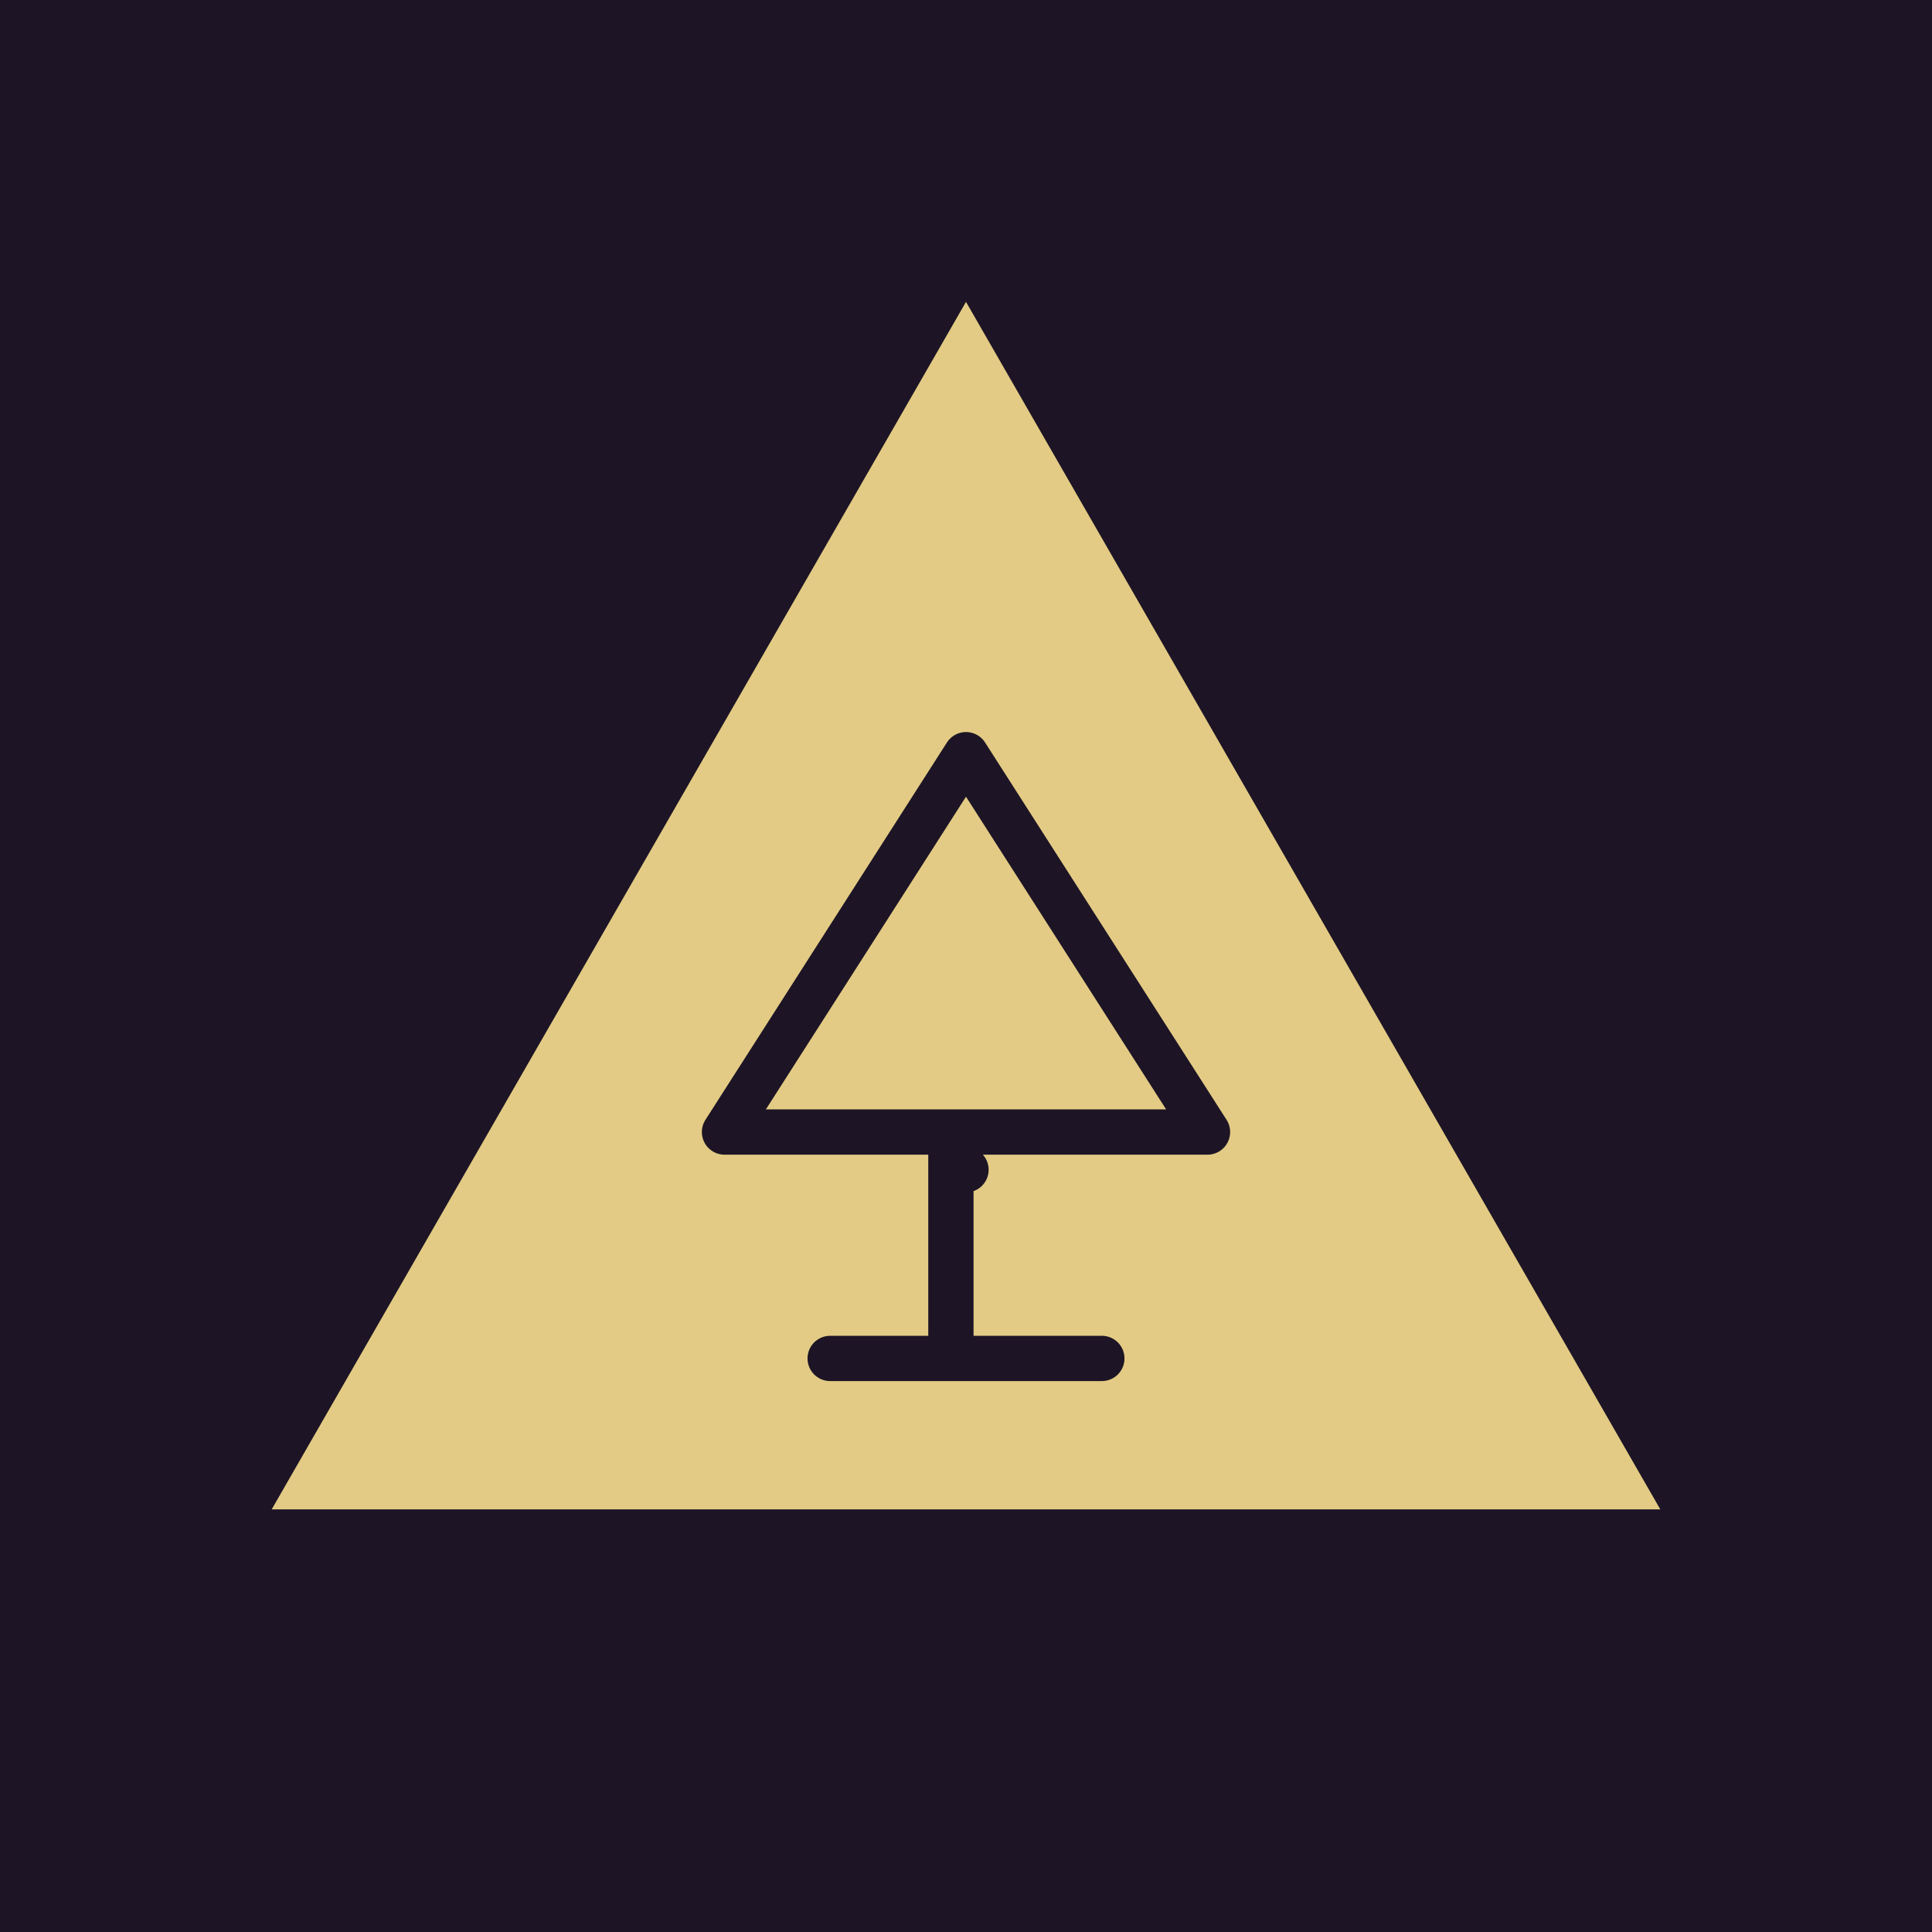
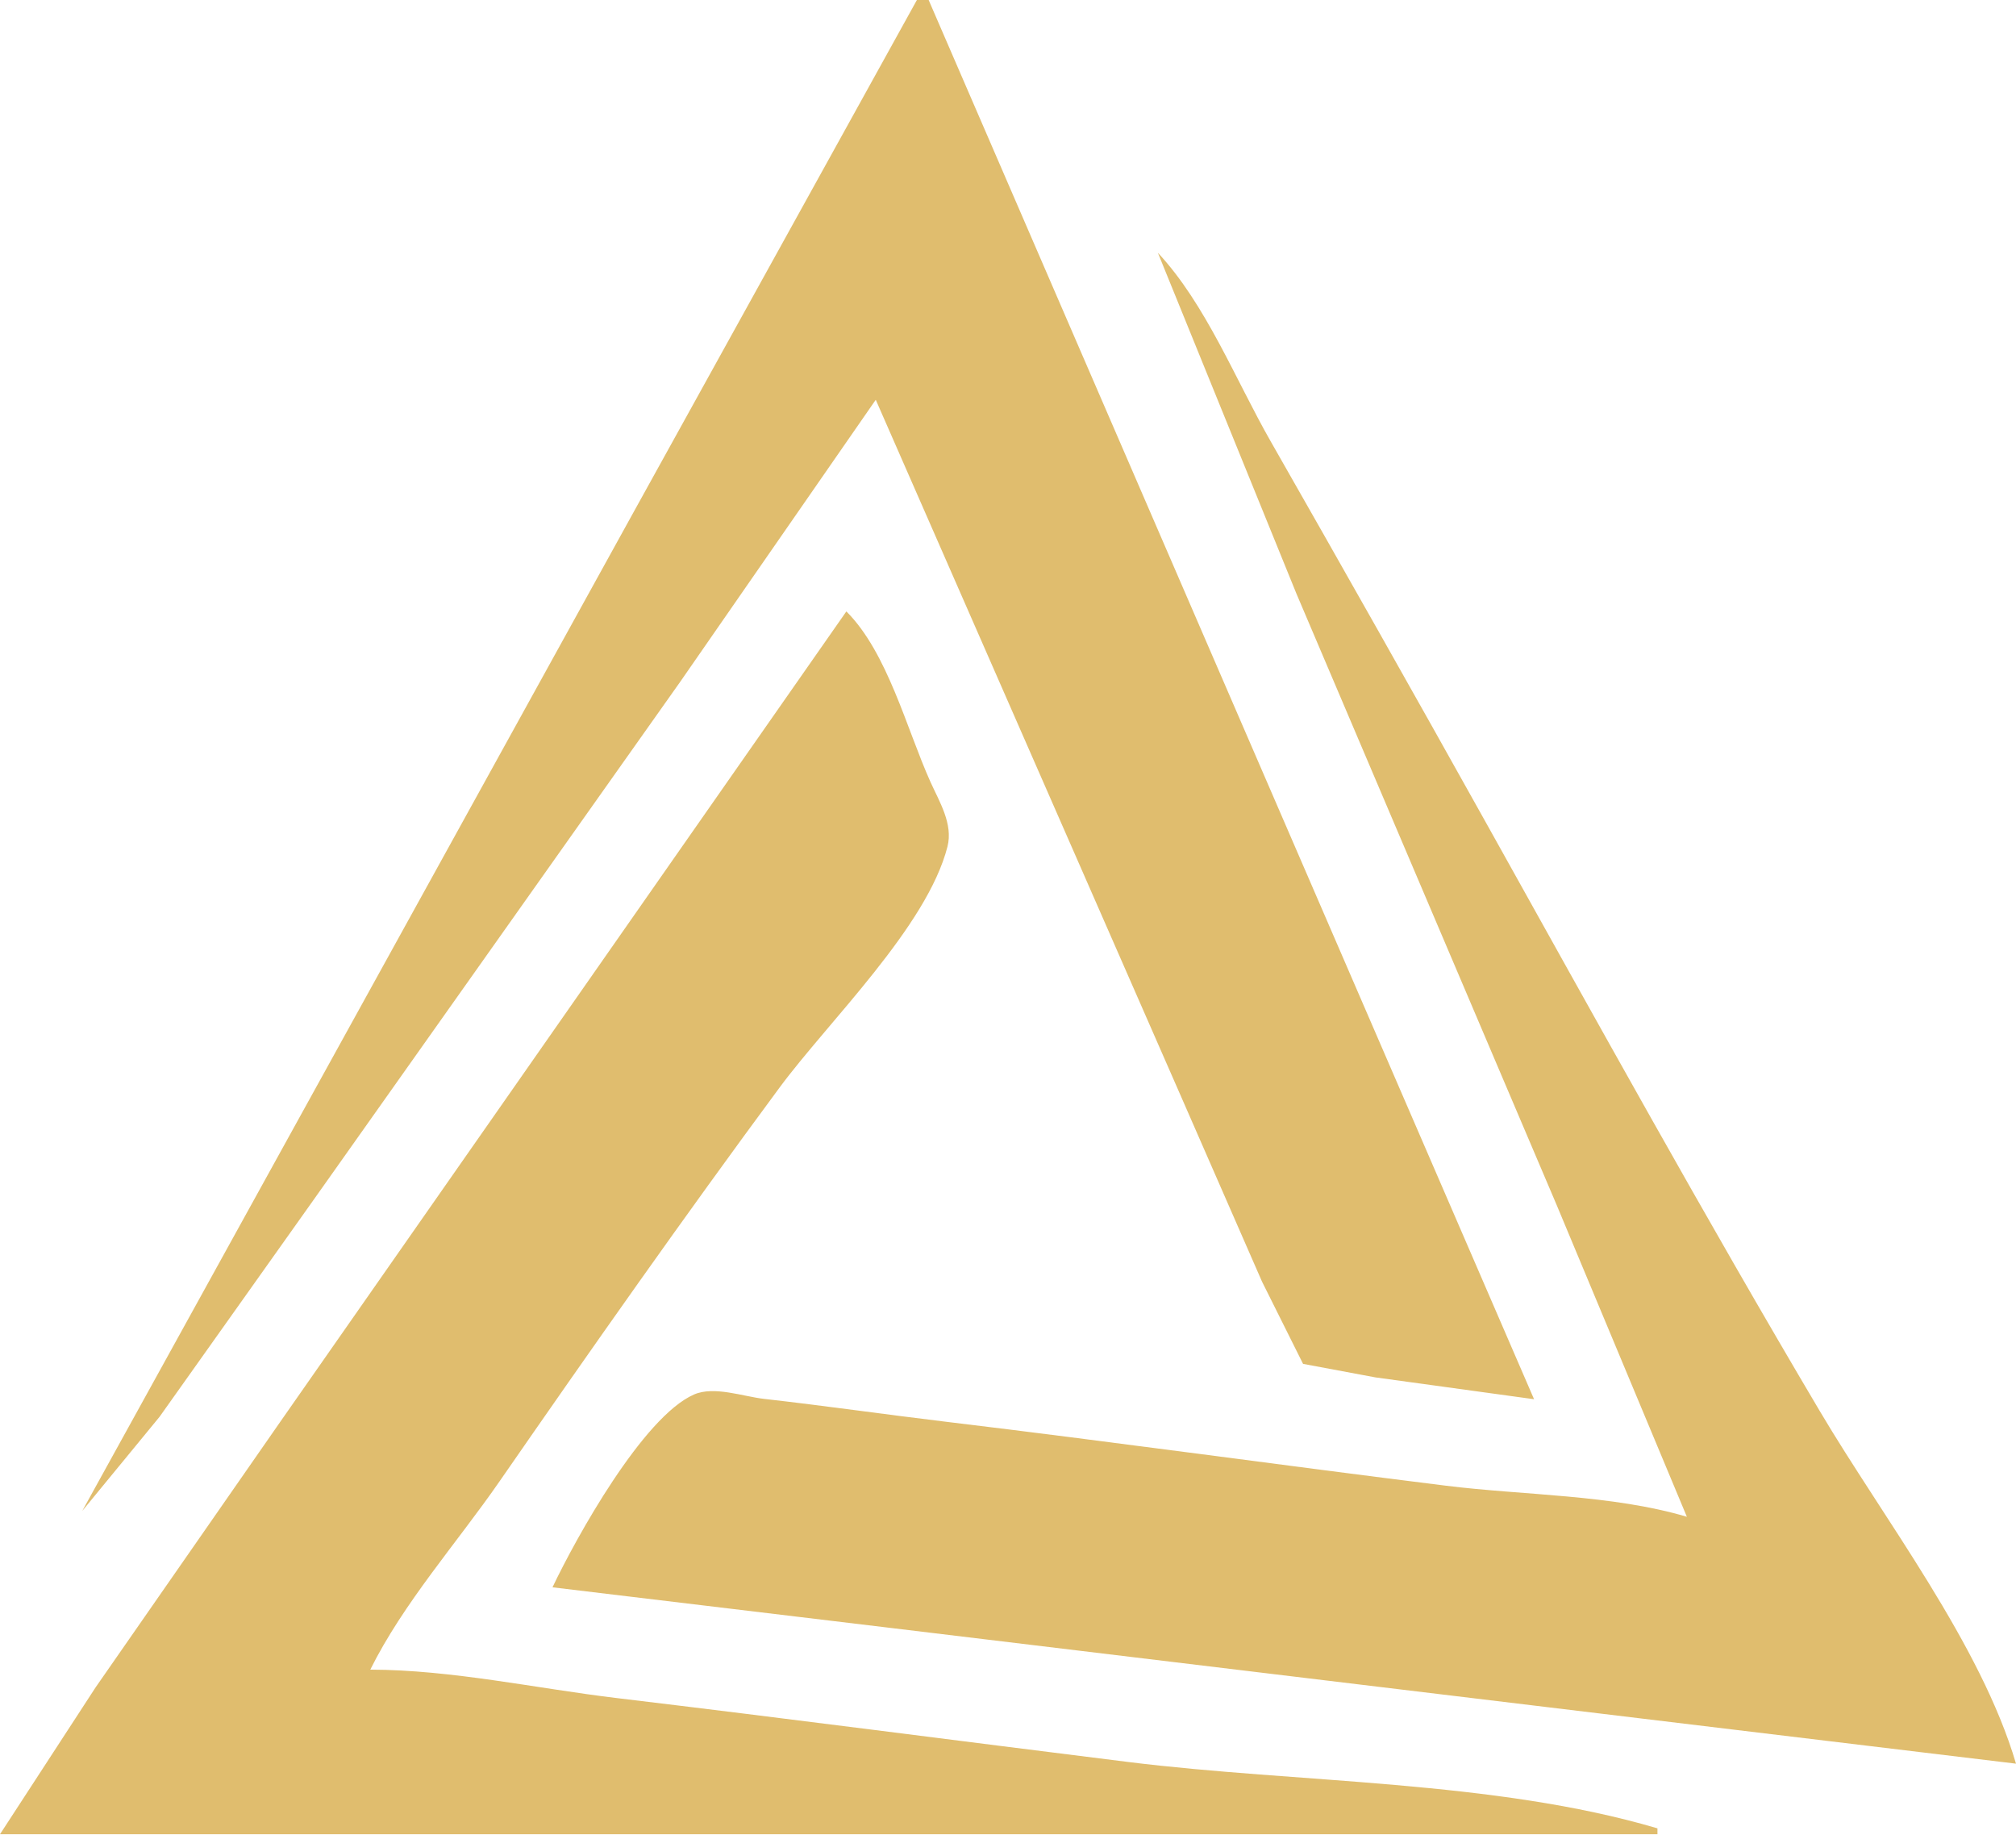
- <svg xmlns="http://www.w3.org/2000/svg" viewBox="0 0 256 256">
-   <rect width="256" height="256" fill="#1d1525" />
-   <path d="M128 40 L220 200 L36 200 Z" fill="#e3cb85" />
-   <path d="M128 100 L160 150 L96 150 Z M126 150 L126 180 M110 180 L146 180" stroke="#1d1525" stroke-width="6" fill="none" stroke-linecap="round" stroke-linejoin="round" />
-   <circle cx="128" cy="155" r="3" fill="#1d1525" />
+ <svg xmlns="http://www.w3.org/2000/svg" width="90.752mm" height="82.55mm" viewBox="0 0 90.752 82.55" version="1.1" id="svg1" xml:space="preserve">
+   <defs id="defs1" />
+   <g id="layer1">
+     <path style="fill:#e0bd6e;stroke:none" d="M 41.275,0 28.538,23.019 3.704,67.998 7.181,63.765 14.134,53.975 30.615,30.692 l 8.808,-12.7 13.684,31.221 3.704,8.467 1.847,3.701 3.255,0.608 7.144,0.983 L 41.804,0 H 41.275 m 10.848,11.377 6.239,15.346 11.716,27.517 5.858,14.023 C 72.553,67.26 68.595,67.301 65.088,66.864 57.587,65.931 50.103,64.889 42.598,63.988 c -2.736,-0.328 -5.463,-0.722 -8.202,-1.031 -0.936,-0.105 -2.247,-0.592 -3.151,-0.199 -2.295,0.999 -5.318,6.457 -6.374,8.679 l 15.081,1.811 33.867,4.085 16.933,2.041 C 89.17,73.997 84.78,68.334 81.916,63.5 76.751,54.784 71.841,45.888 66.903,37.042 63.695,31.295 60.453,25.56 57.19,19.844 55.632,17.115 54.274,13.674 52.123,11.377 M 38.1,27.517 12.588,64.029 4.307,75.935 0,82.55 H 74.612 V 82.285 C 67.27,80.114 58.422,80.248 50.8,79.3 43.125,78.345 35.459,77.343 27.781,76.424 24.119,75.985 20.358,75.152 16.669,75.142 18.164,72.136 20.571,69.436 22.483,66.675 26.606,60.721 30.786,54.771 35.091,48.948 37.296,45.966 41.736,41.699 42.652,38.1 42.911,37.084 42.287,36.081 41.885,35.19 40.813,32.809 39.956,29.369 38.1,27.517 Z" id="path2" />
+   </g>
</svg>
